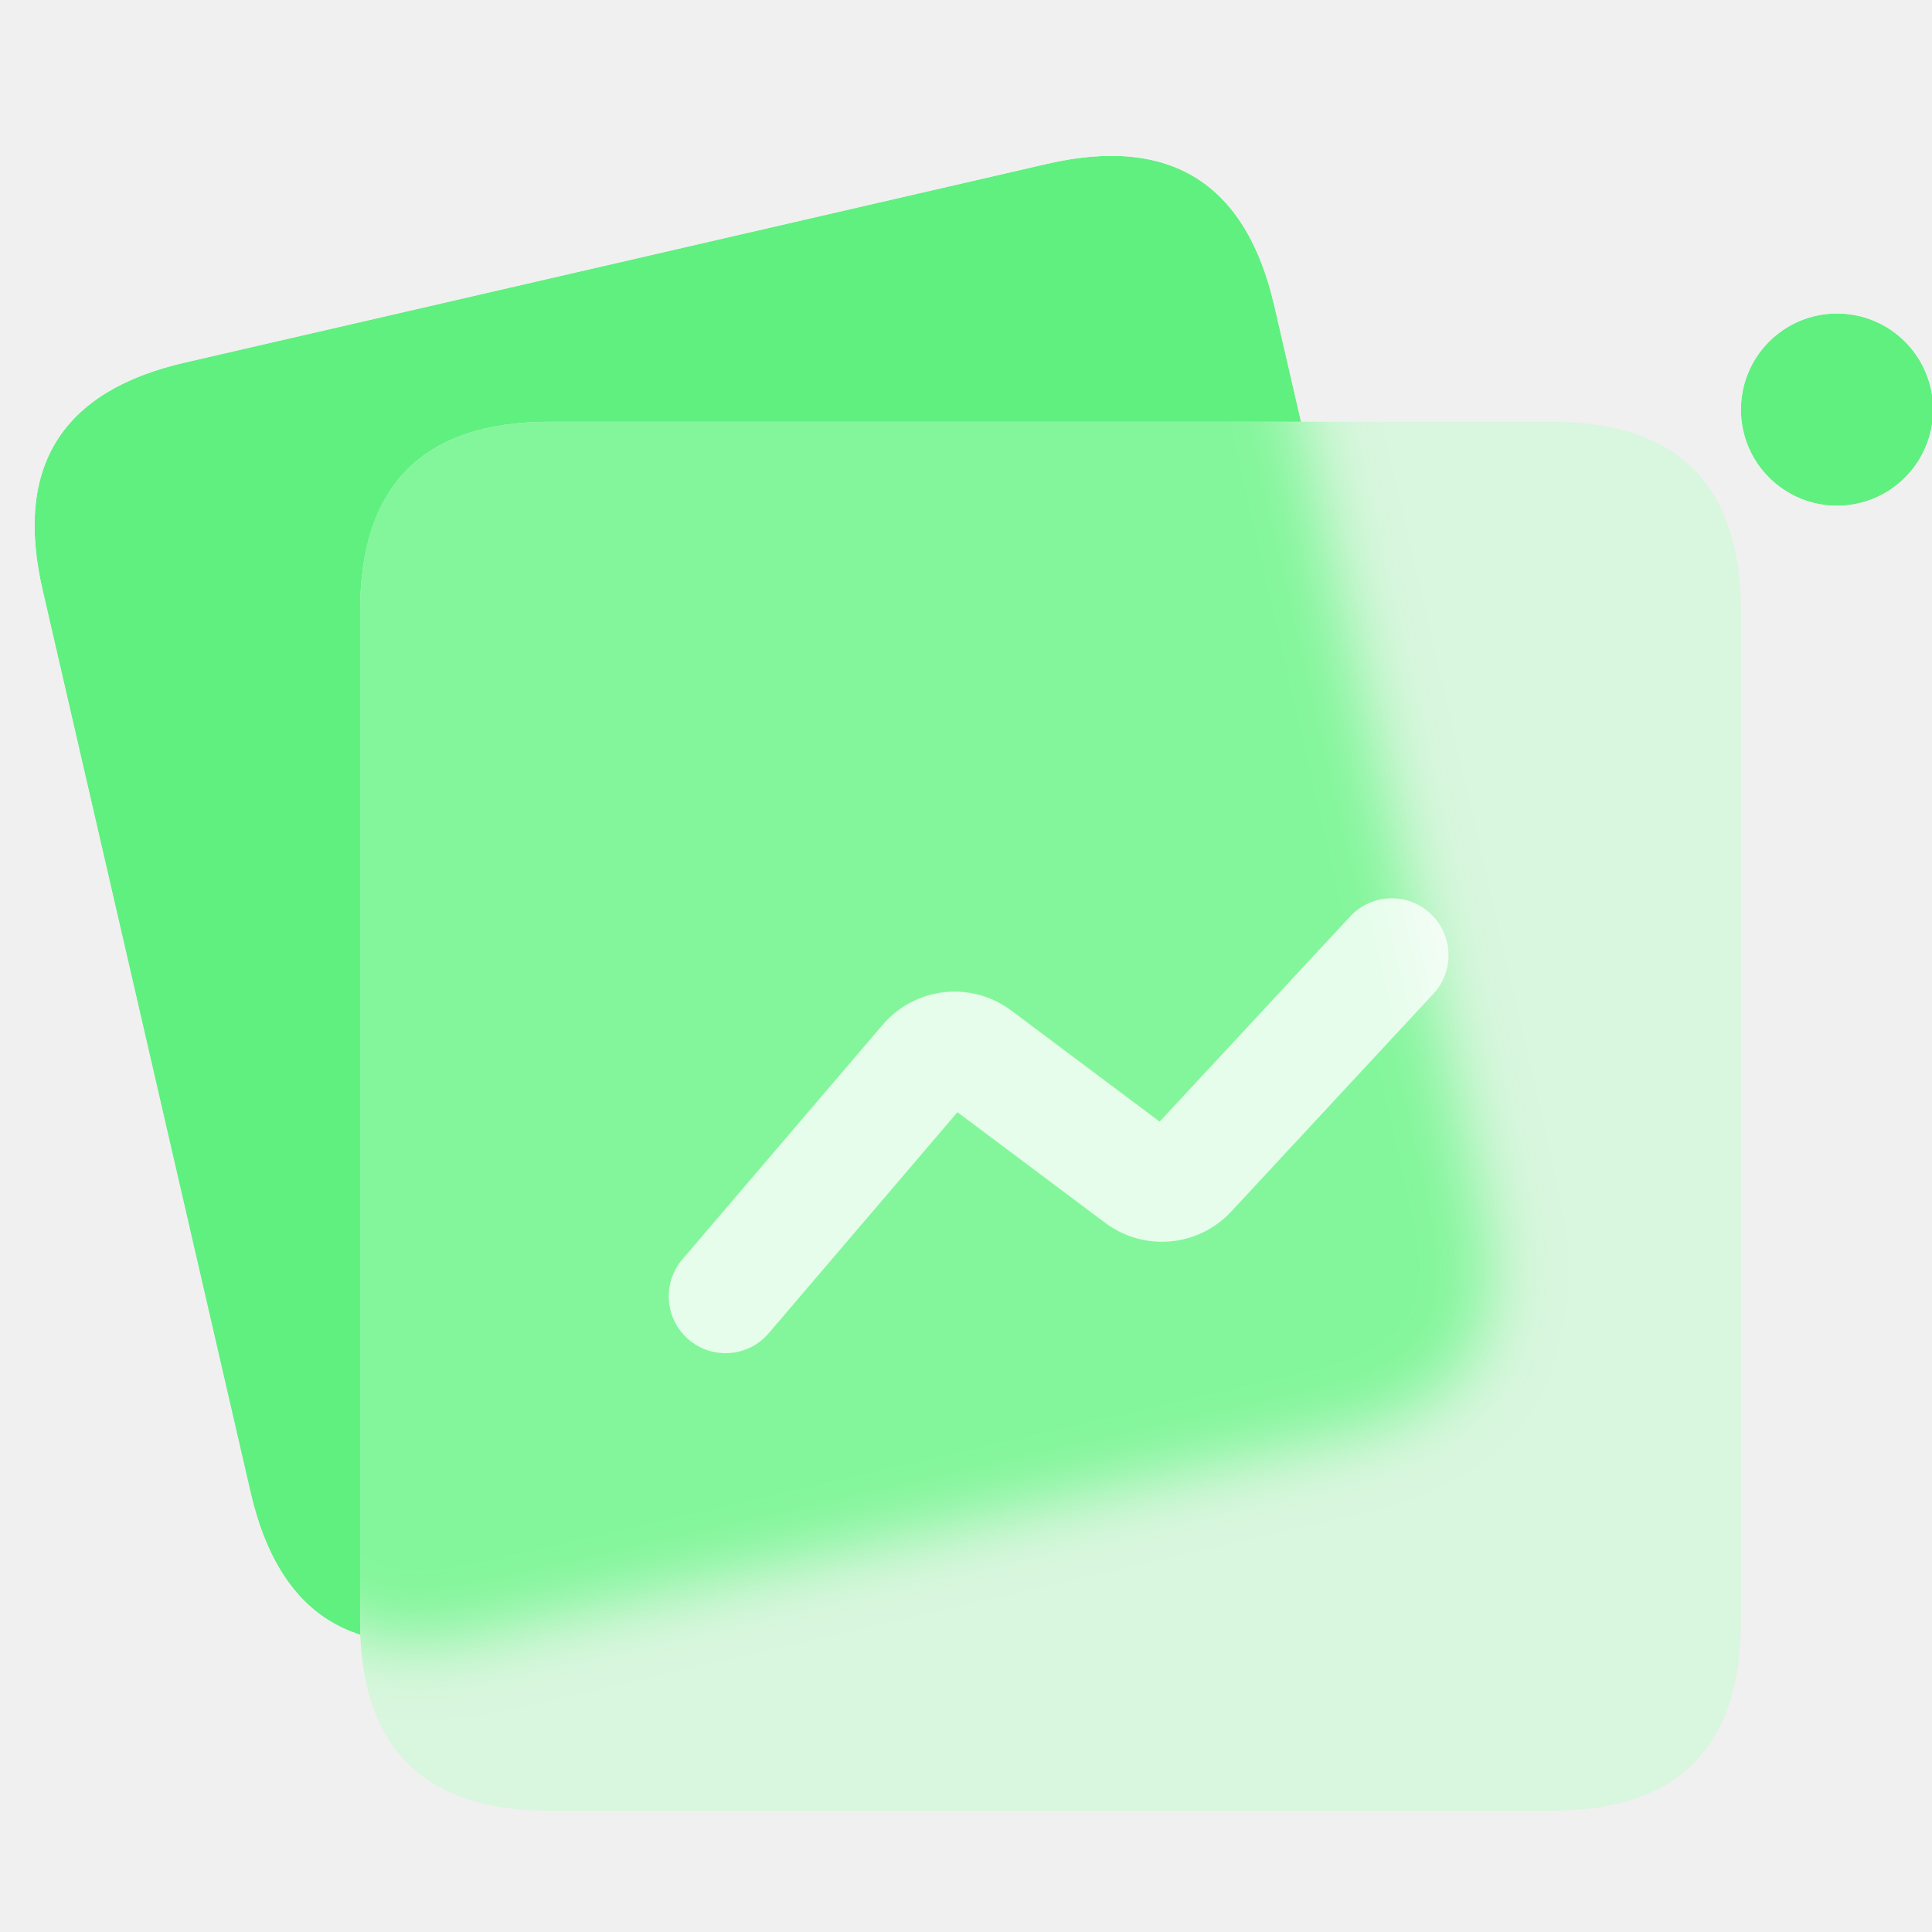
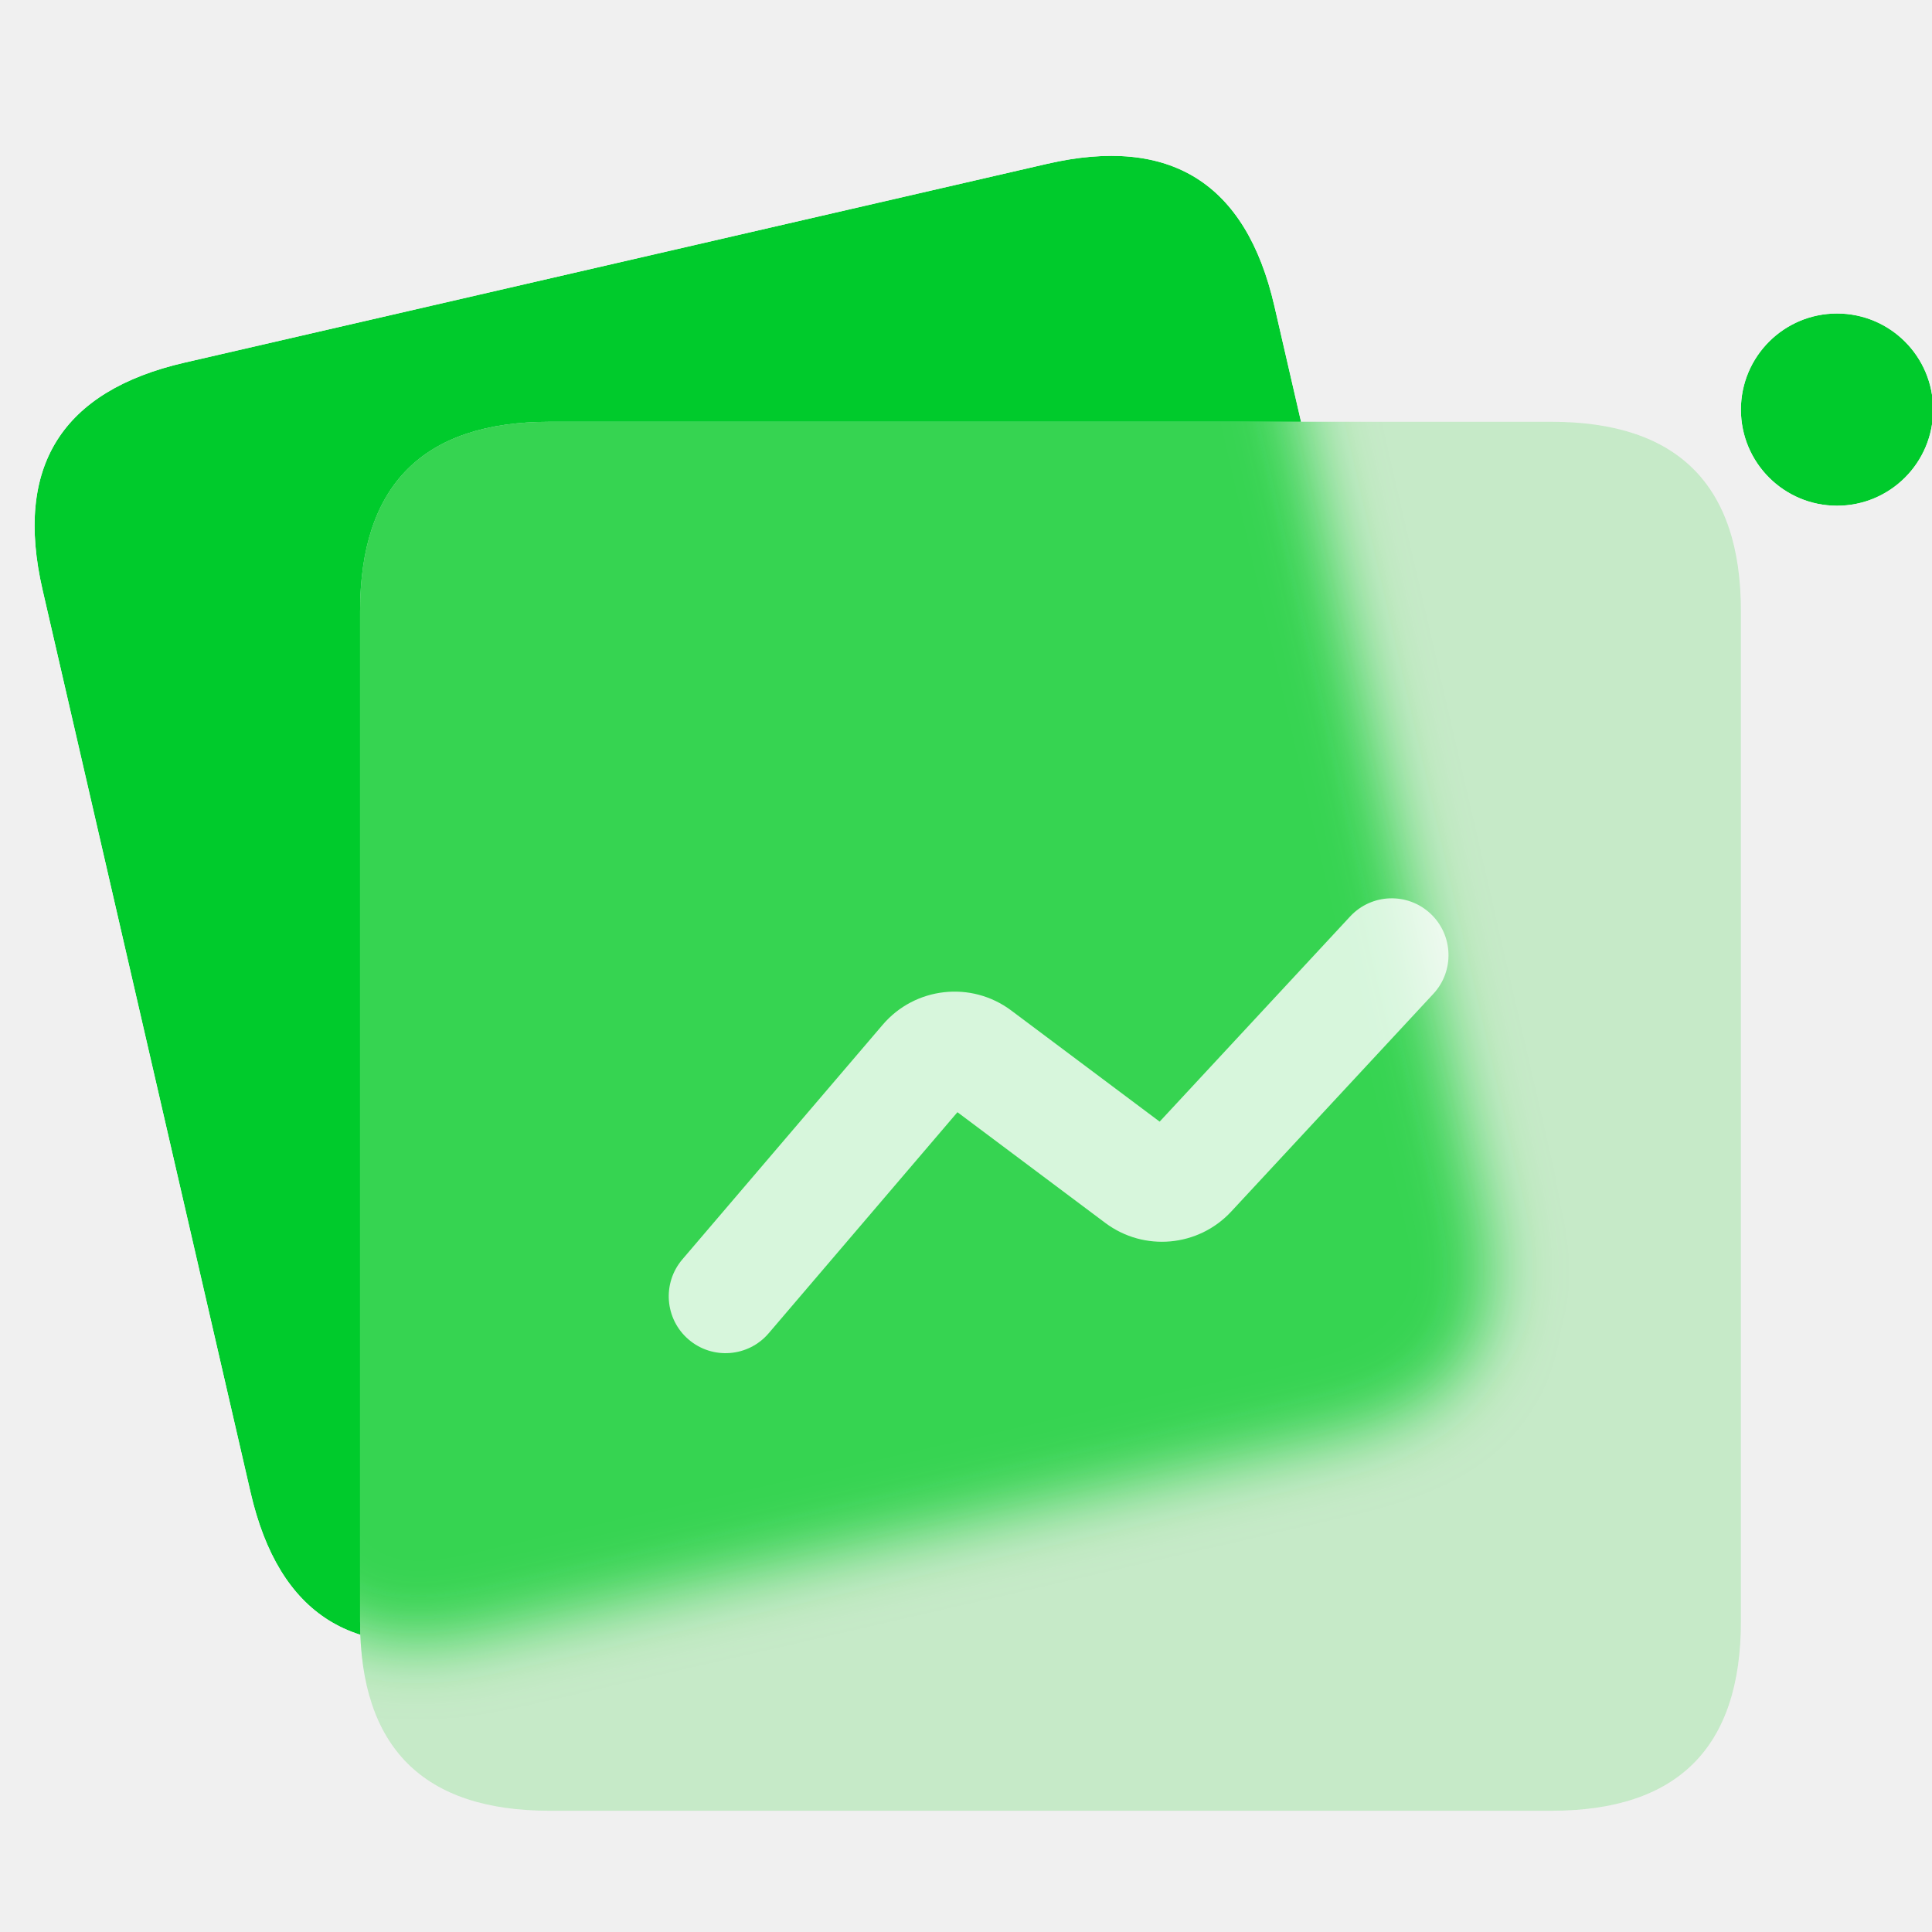
<svg xmlns="http://www.w3.org/2000/svg" class="icon" viewBox="0 0 1171 1024" width="200" height="200">
  <style>
    .fill {
-       fill: #60f080;
+       fill: #00cb2c;
    }
  </style>
  <defs>
    <filter id="fgFilter">
      <feColorMatrix type="saturate" values=".6" />
      <feComponentTransfer>
        <feFuncR type="linear" slope="1.4" />
        <feFuncG type="linear" slope="1.4" />
        <feFuncB type="linear" slope="1.4" />
      </feComponentTransfer>
    </filter>
    <filter id="blurFilter" x="0" y="0">
      <feGaussianBlur in="SourceGraphic" stdDeviation="20" />
    </filter>
    <path d="M0 172.07m111.938-25.798l522.728-120.47q111.938-25.798 137.735 86.14l126.068 547.02q25.798 111.938-86.14 137.735l-522.728 120.47q-111.938 25.798-137.735-86.14l-126.068-547.02q-25.798-111.938 86.14-137.735Z" id="bg-1" />
    <path d="M1113.436 174.769m-58.256 0a58.256 58.256 0 1 0 116.513 0 58.256 58.256 0 1 0-116.513 0Z" id="bg-2" />
    <path d="M218.256 182.154m114.872 0l607.179 0q114.872 0 114.872 114.872l0 612.103q0 114.872-114.872 114.872l-607.179 0q-114.872 0-114.872-114.872l0-612.103q0-114.872 114.872-114.872Z" id="fg" />
    <path d="M866.967 480.197c13.919 12.959 14.713 34.765 1.772 48.704l-122.473 131.917c-19.957 21.496-52.885 24.466-76.357 6.889l-89.595-67.095-114.411 133.988c-12.352 14.466-34.076 16.166-48.52 3.796-14.446-12.368-16.143-34.122-3.791-48.587l121.393-142.165c19.641-23.004 53.739-26.796 77.942-8.671l89.948 67.359 115.454-124.36c12.941-13.939 34.718-14.733 48.637-1.774z" id="symbol" />
  </defs>
  <clipPath id="clipPath">
    <use href="#fg" />
  </clipPath>
  <mask id="maskPath">
    <use href="#bg-1" fill="#FFF" />
    <use href="#bg-2" fill="#FFF" />
    <use href="#fg" />
  </mask>
  <use href="#bg-1" class="fill" mask="url(#maskPath)" />
  <use href="#bg-2" class="fill" mask="url(#maskPath)" />
  <use href="#bg-1" class="fill" clip-path="url(#clipPath)" filter="url(#blurFilter)" />
  <use href="#bg-2" class="fill" clip-path="url(#clipPath)" filter="url(#blurFilter)" />
  <use href="#fg" class="fill" filter="url(#fgFilter)" fill-opacity=".4" />
  <use href="#symbol" fill="#FFF" fill-opacity=".8" />
</svg>
